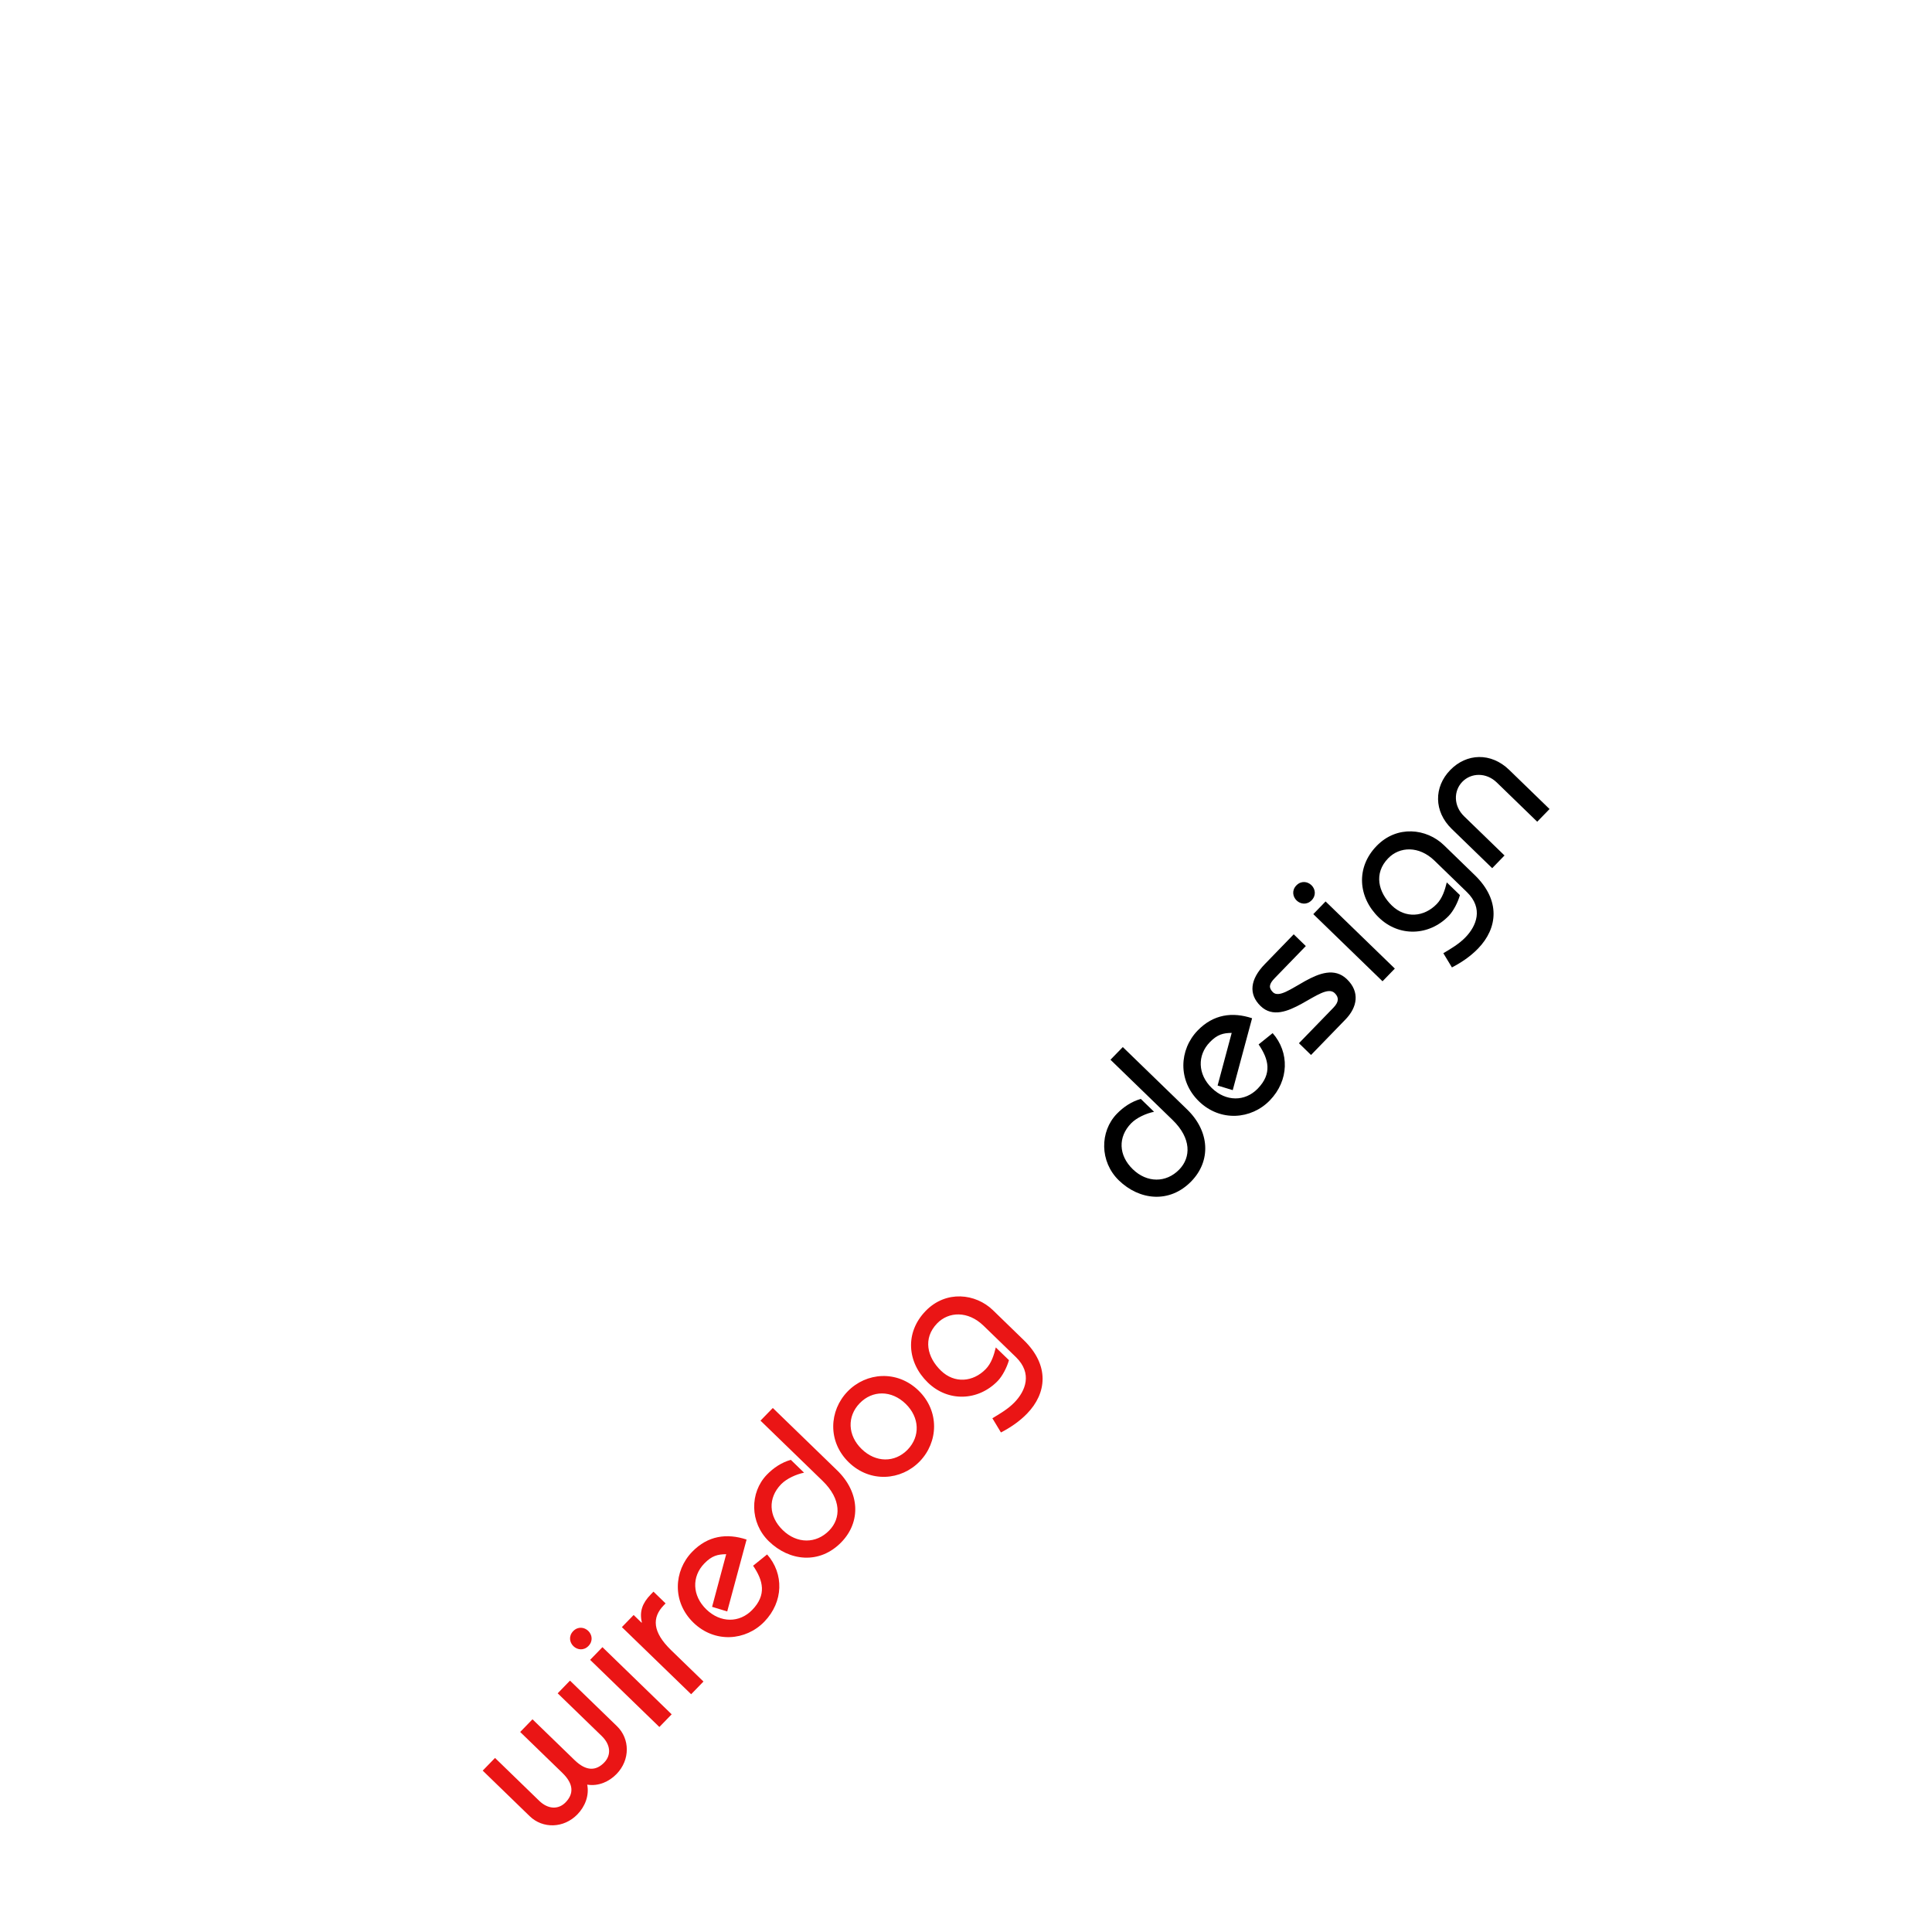
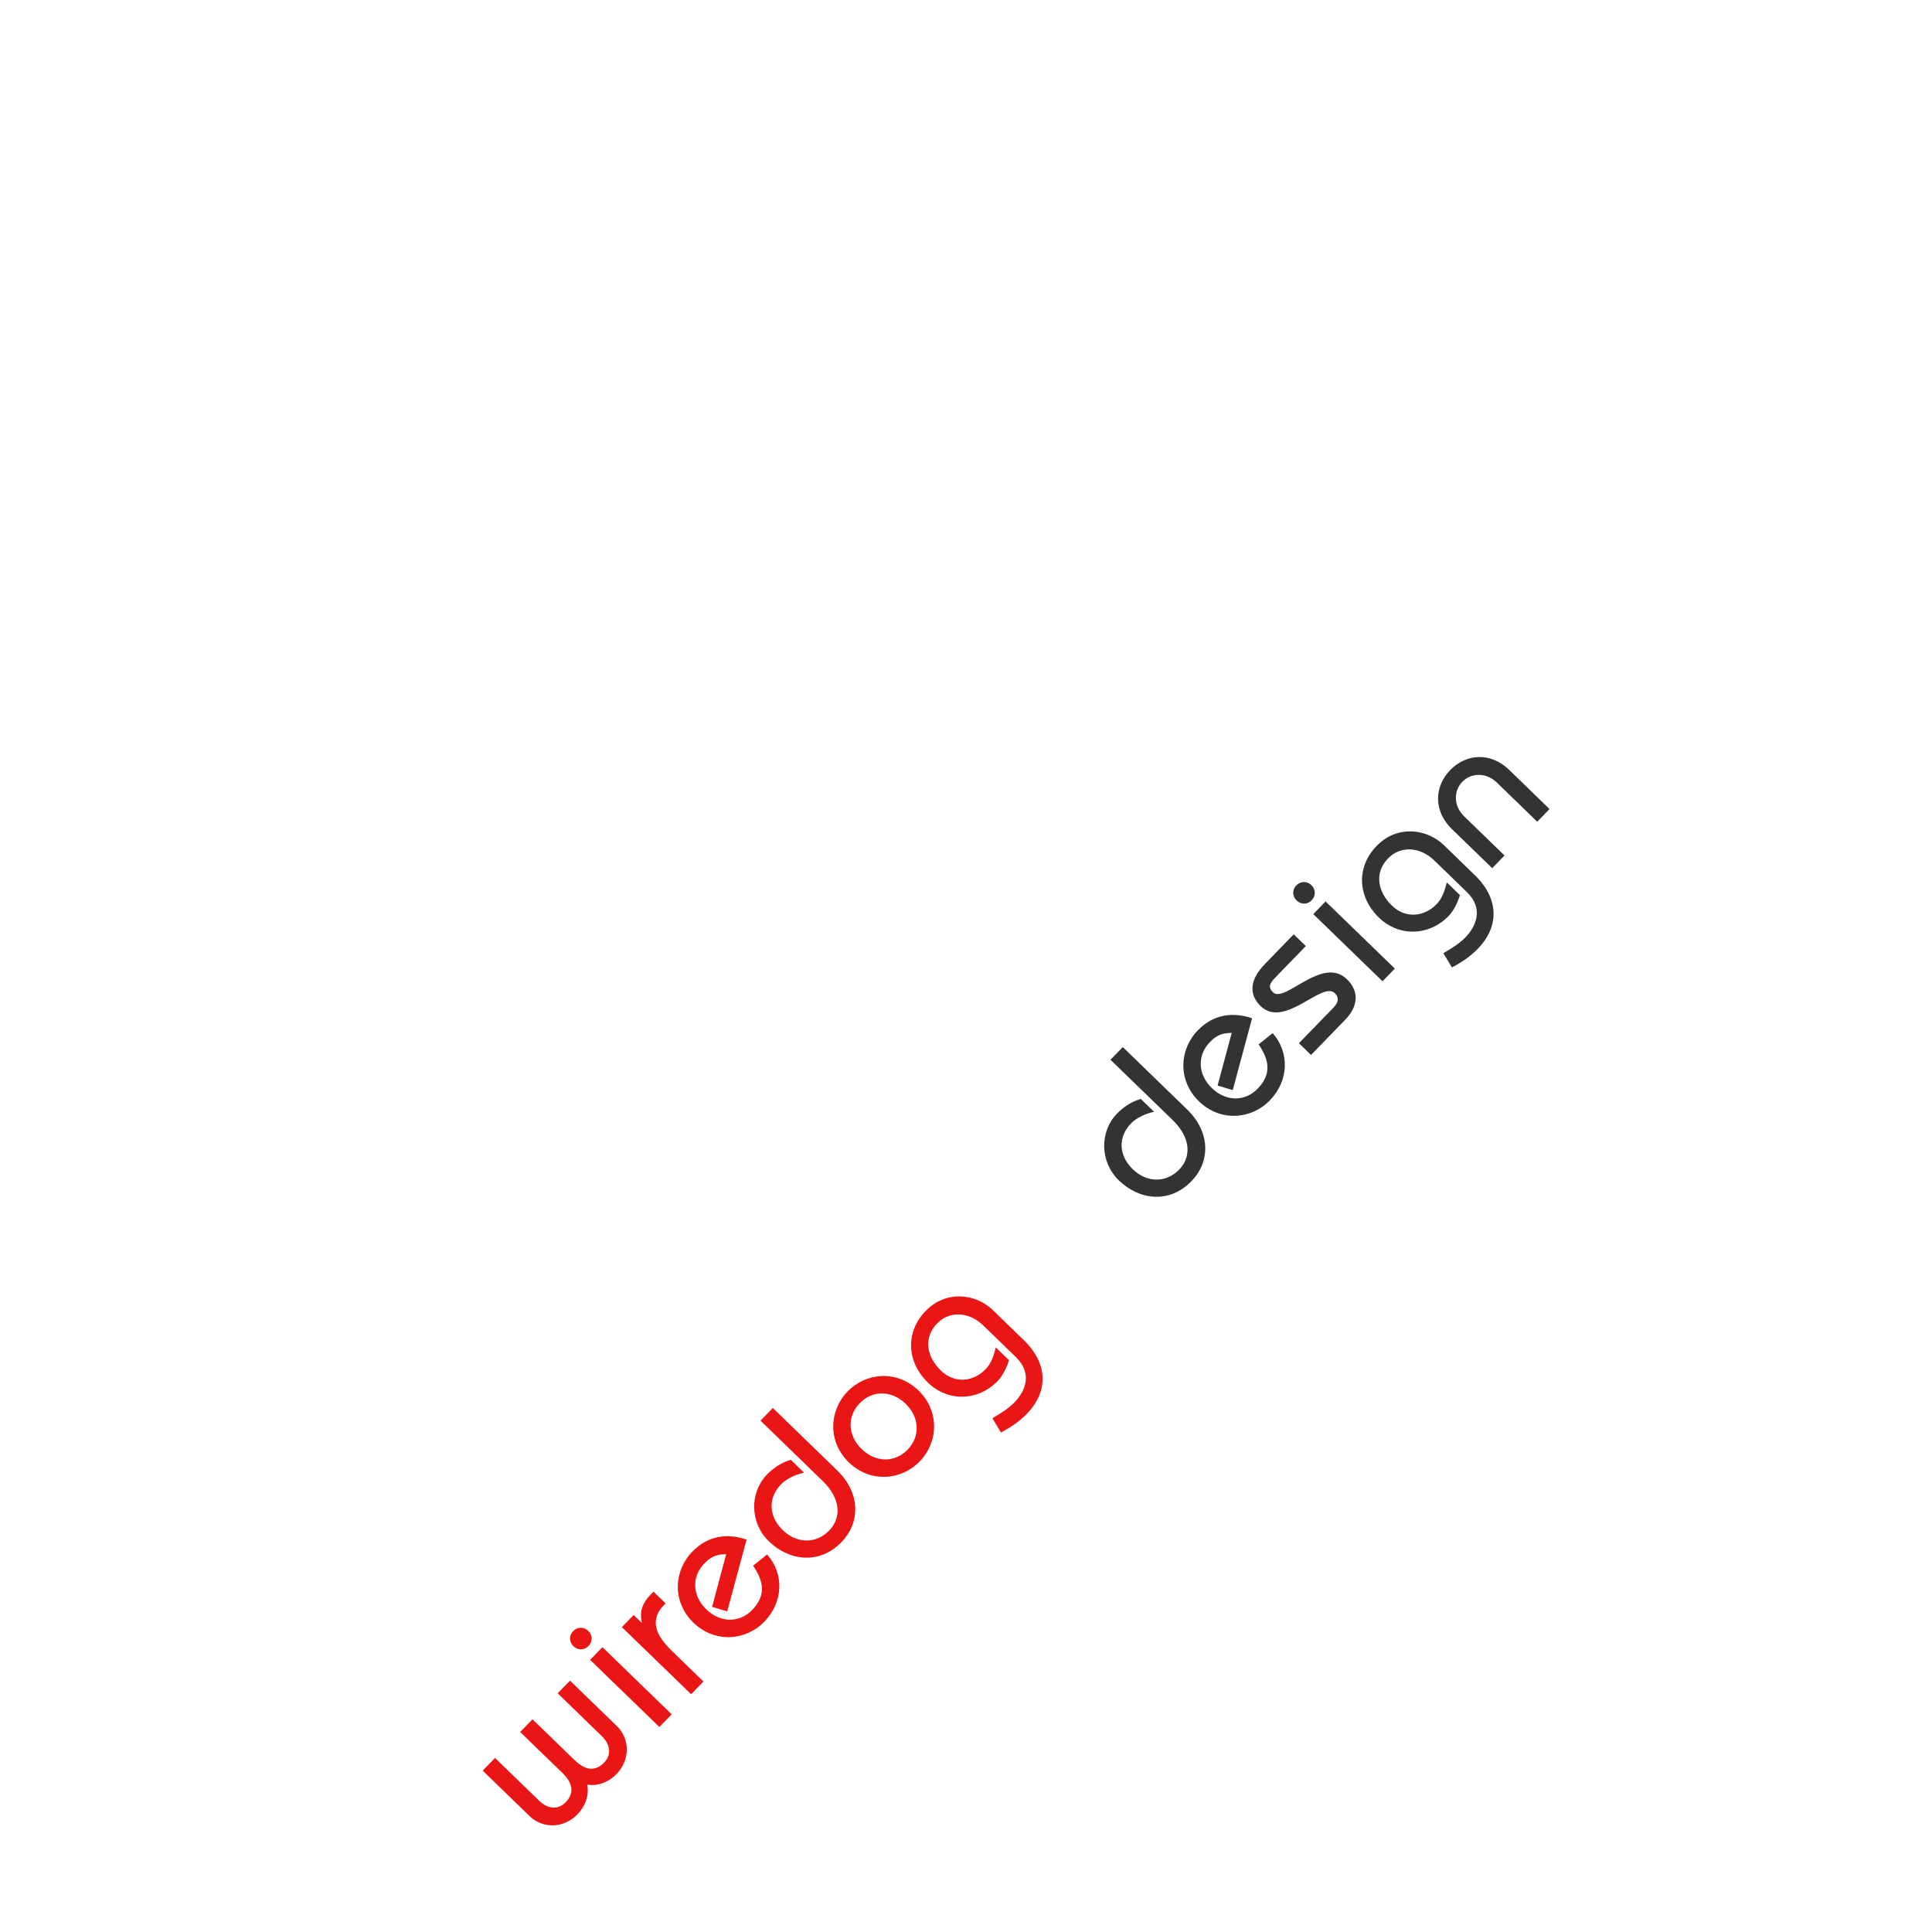
<svg xmlns="http://www.w3.org/2000/svg" x="0" y="0" width="125" height="125" viewBox="0 0 125 125">
  <g>
    <path d="M45.44,91.667C31.833,91.5,12.4,77.6,12.4,59.4 c0-29.7,22.5-53.8,50.2-53.8c27.7,0,50.2,24.1,50.2,53.8c0,18.2-17.581,32.1-33.24,32.267" class="anim_5 black">
            </path>
-     <path fill="none" stroke="#EA1515" d="M48.8,50.5c0,5.7-4.6,10.4-10.4,10.4c-5.7,0-10.4-4.6-10.4-10.4 c0-5.7,4.6-10.4,10.4-10.4C44.1,40.1,48.8,44.8,48.8,50.5z" class="anim_2">
+     <path d="M48.8,50.5c0,5.7-4.6,10.4-10.4,10.4c-5.7,0-10.4-4.6-10.4-10.4 c0-5.7,4.6-10.4,10.4-10.4C44.1,40.1,48.8,44.8,48.8,50.5z" class="anim_2 eye">
            </path>
-     <path fill="none" stroke="#333333" stroke-linecap="round" stroke-linejoin="round" d="M54.4,66.5L62.6,74.7L 70.8,66.5Z" class="anim_1">
+     <path d="M54.4,66.5L62.6,74.7L 70.8,66.5Z" class="anim_1 black">
            </path>
-     <path d="M25.7,111.3L62.5,74.7L99.3,111.3" class="anim_0 black">
+     <path d="M 25.75 111.4 L 62.5 74.7 L 99.3 111.3" class="anim_0 black">
            </path>
    <path d="M95.7,19c9.5,6.1,18,14.2,22.2,24.7 c1.199,3,2.5,6,3.199,9.1c2,9.1,2,18.5-0.5,27.5C118.2,88.9,113.9,96.9,107.9,103.6c-2.601,2.9-5.5,5.5-8.601,7.801" class="anim_3 black">
            </path>
    <path d="M29.3,19c-9.5,6.1-17.9,14.2-22.1,24.7 c-1.2,3-2.5,6-3.2,9.1c-2,9.1-2,18.5,0.5,27.5C6.9,88.9,11.2,96.9,17.2,103.6c2.6,2.9,5.5,5.5,8.6,7.801" class="anim_4 black">
            </path>
  </g>
-   <g class="red">
+   <g class="wiredog">
    <path d="M36.878,108.736l3.042,2.95c0.84,0.814,0.86,2.175-0.026,3.089c-0.489,0.505-1.183,0.809-1.901,0.691 c0.14,0.715-0.145,1.418-0.633,1.922c-0.887,0.915-2.247,0.936-3.087,0.121l-3.042-2.95l0.797-0.821l2.855,2.77 c0.569,0.553,1.24,0.588,1.711,0.104c0.516-0.533,0.553-1.168-0.213-1.91l-2.725-2.643l0.796-0.821l2.726,2.643 c0.765,0.742,1.398,0.687,1.914,0.155c0.471-0.485,0.414-1.156-0.154-1.709l-2.856-2.77L36.878,108.736z">
            </path>
    <path d="M37.086,105.533c0.307-0.316,0.721-0.259,0.974-0.014c0.252,0.244,0.322,0.656,0.015,0.974 s-0.722,0.259-0.974,0.015C36.848,106.264,36.778,105.852,37.086,105.533z M42.661,111.736l-4.48-4.344l0.797-0.821l4.479,4.345 L42.661,111.736z">
            </path>
    <path d="M40.235,105.274l0.761-0.784l0.513,0.498l0.019-0.02c-0.167-0.705,0.036-1.25,0.57-1.801l0.181-0.188 l0.784,0.761l-0.118,0.122c-0.77,0.793-0.736,1.729,0.478,2.906l2.091,2.027l-0.797,0.822L40.235,105.274z">
            </path>
    <path d="M47.051,104.26l-0.979-0.298l0.913-3.406c-0.552,0.008-0.928,0.097-1.416,0.601 c-0.824,0.85-0.787,2.08,0.128,2.968s2.147,0.886,2.97,0.038c0.941-0.971,0.717-1.896,0.058-2.861l0.907-0.73 c1.096,1.242,1.068,3.062-0.181,4.352c-1.204,1.24-3.205,1.4-4.587,0.061c-1.381-1.339-1.283-3.345-0.079-4.586 c1.014-1.045,2.243-1.212,3.519-0.79L47.051,104.26z">
            </path>
    <path d="M50,91.096l4.164,4.037c1.474,1.43,1.549,3.33,0.273,4.646c-1.412,1.455-3.365,1.229-4.691-0.057 c-1.25-1.213-1.242-3.162-0.129-4.31c0.434-0.448,0.943-0.787,1.548-0.962l0.858,0.832c-0.495,0.1-1.125,0.377-1.487,0.75 c-0.86,0.887-0.813,2.072,0.11,2.968c0.914,0.887,2.156,0.896,3.007,0.019c0.76-0.784,0.796-2.018-0.436-3.211l-4.014-3.893 L50,91.096z">
            </path>
    <path d="M54.84,90.027c1.203-1.24,3.205-1.4,4.586-0.061c1.381,1.338,1.283,3.345,0.08,4.586 c-1.205,1.242-3.206,1.4-4.588,0.062C53.538,93.275,53.635,91.27,54.84,90.027z M58.722,93.793c0.823-0.85,0.786-2.08-0.128-2.968 c-0.916-0.888-2.147-0.886-2.971-0.037c-0.824,0.85-0.787,2.081,0.129,2.968C56.667,94.643,57.898,94.643,58.722,93.793z">
            </path>
    <path d="M65.279,88.002c-0.131,0.471-0.426,1.035-0.725,1.344c-1.266,1.307-3.214,1.373-4.521,0.106 c-1.344-1.304-1.502-3.231-0.145-4.632c1.321-1.362,3.236-1.135,4.357-0.049l1.996,1.938c1.68,1.629,1.488,3.434,0.211,4.75 c-0.488,0.504-1.07,0.898-1.691,1.221l-0.555-0.92c0.51-0.303,1.02-0.604,1.428-1.024c0.715-0.737,1.184-1.876,0.092-2.935 l-2.09-2.026c-1.007-0.978-2.257-0.921-3-0.156c-0.951,0.98-0.638,2.208,0.239,3.058c0.878,0.852,2.08,0.75,2.905-0.1 c0.361-0.373,0.527-0.9,0.648-1.398L65.279,88.002z">
            </path>
  </g>
-   <g>
+   <g class="design">
    <path d="M72.645,67.745l4.162,4.037c1.475,1.43,1.551,3.331,0.273,4.646c-1.412,1.456-3.363,1.229-4.689-0.056 c-1.25-1.213-1.242-3.162-0.131-4.311c0.436-0.447,0.945-0.787,1.549-0.961l0.859,0.832c-0.496,0.1-1.127,0.377-1.488,0.75 c-0.859,0.887-0.812,2.071,0.111,2.967c0.914,0.887,2.154,0.896,3.006,0.019c0.76-0.784,0.797-2.017-0.436-3.211l-4.014-3.892 L72.645,67.745z">
            </path>
    <path d="M79.758,70.532l-0.979-0.298l0.912-3.406c-0.551,0.008-0.928,0.097-1.416,0.601c-0.822,0.849-0.787,2.081,0.129,2.968 c0.914,0.887,2.146,0.887,2.971,0.037c0.941-0.971,0.715-1.896,0.057-2.86l0.908-0.731c1.094,1.243,1.066,3.064-0.182,4.352 c-1.203,1.24-3.205,1.4-4.586,0.062c-1.381-1.34-1.283-3.347-0.08-4.588c1.014-1.045,2.242-1.211,3.518-0.789L79.758,70.532z">
            </path>
    <path d="M84.041,67.496l2.227-2.295c0.371-0.383,0.365-0.676,0.086-0.948c-0.82-0.796-3.246,2.339-4.795,0.837 c-0.793-0.77-0.68-1.728,0.271-2.708l1.873-1.932l0.783,0.76l-2.01,2.073c-0.389,0.4-0.393,0.63-0.123,0.91 c0.766,0.762,3.189-2.392,4.795-0.836c0.85,0.824,0.672,1.811-0.098,2.604l-2.227,2.296L84.041,67.496z">
            </path>
    <path d="M83.875,57.286c0.307-0.317,0.721-0.26,0.975-0.015c0.252,0.244,0.322,0.657,0.014,0.975 c-0.307,0.317-0.721,0.259-0.973,0.015C83.637,58.015,83.566,57.603,83.875,57.286z M89.449,63.488l-4.479-4.344l0.795-0.821 l4.48,4.344L89.449,63.488z">
            </path>
    <path d="M94.457,57.913c-0.131,0.471-0.426,1.037-0.725,1.345c-1.266,1.306-3.215,1.374-4.521,0.106 c-1.344-1.303-1.502-3.232-0.145-4.631c1.322-1.363,3.236-1.135,4.357-0.049l1.996,1.937c1.68,1.629,1.488,3.434,0.211,4.75 c-0.488,0.504-1.07,0.899-1.691,1.221l-0.555-0.919c0.51-0.303,1.02-0.604,1.428-1.025c0.715-0.737,1.184-1.875,0.092-2.934 l-2.09-2.027c-1.008-0.978-2.258-0.921-3-0.156c-0.951,0.98-0.637,2.207,0.24,3.058c0.877,0.851,2.08,0.75,2.904-0.1 c0.361-0.373,0.527-0.9,0.648-1.398L94.457,57.913z">
            </path>
    <path d="M96.545,56.171l-2.613-2.535c-1.176-1.14-1.162-2.722-0.104-3.813c1.059-1.092,2.639-1.153,3.814-0.014l2.613,2.535 l-0.797,0.821l-2.613-2.535c-0.689-0.669-1.664-0.636-2.234-0.047c-0.57,0.588-0.574,1.562,0.117,2.231l2.613,2.535L96.545,56.171z">
            </path>
  </g>
  <style>
-     path { stroke-width: 1.4px; stroke-linecap: round }
-     .red { fill:#EA1515 }
-     .black { fill: none; stroke: #333 }
+         path {
+             stroke-width: 1.4px; 
+             stroke-linecap: round
+         }

+         .black { 
+             fill: none; 
+             stroke: #333; 
+             stroke-linecap: round; 
+             stroke-linejoin: round
+         }

- 	.anim_0 {
- 		stroke-dasharray: 104 106;
- 		stroke-dashoffset: 105;
- 		animation: drawing 301ms 447ms ease-out forwards;
- 	}
- 	.anim_1 {
- 		stroke-dasharray: 40 42;
- 		stroke-dashoffset: 41;
- 		animation: drawing 482ms 0ms ease-out forwards;
- 	}
- 	.anim_2 {
- 		stroke-dasharray: 66 68;
- 		stroke-dashoffset: 67;
- 		animation: drawing 192ms 1704ms ease-out forwards;
- 	}
- 	.anim_3,
-     .anim_4 {
- 		stroke-dasharray: 110 112;
- 		stroke-dashoffset: 111;
- 		animation: drawing 318ms 1357ms ease-out forwards;
- 	}
- 	.anim_5 {
- 		stroke-dasharray: 265 267;
- 		stroke-dashoffset: 266;
- 		animation: drawing 763ms 614ms ease-out forwards;
- 	}
- 	
- 	@keyframes drawing { 100% { stroke-dashoffset: 0 } }
- </style>
+         .eye {
+             fill: none;
+             stroke: #EA1515 
+         }
+ 
+         .wiredog { 
+             fill:#EA1515 
+         }
+ 
+         .design {
+             fill: #333;
+         }
+ 
+         .anim_0 {
+             stroke-dasharray: 104 106;
+             stroke-dashoffset: 105;
+             animation: drawing 301ms 447ms ease-out forwards;
+         }
+         .anim_1 {
+             stroke-dasharray: 40 42;
+             stroke-dashoffset: 41;
+             animation: drawing 482ms 0ms ease-out forwards;
+         }
+         .anim_2 {
+             stroke-dasharray: 66 68;
+             stroke-dashoffset: 67;
+             animation: drawing 192ms 1704ms ease-out forwards;
+         }
+         .anim_3,
+         .anim_4 {
+             stroke-dasharray: 110 112;
+             stroke-dashoffset: 111;
+             animation: drawing 318ms 1357ms ease-out forwards;
+         }
+         .anim_5 {
+             stroke-dasharray: 265 267;
+             stroke-dashoffset: 266;
+             animation: drawing 763ms 614ms ease-out forwards;
+         }
+         
+         @keyframes drawing { 100% { stroke-dashoffset: 0 } }
+     </style>
</svg>
